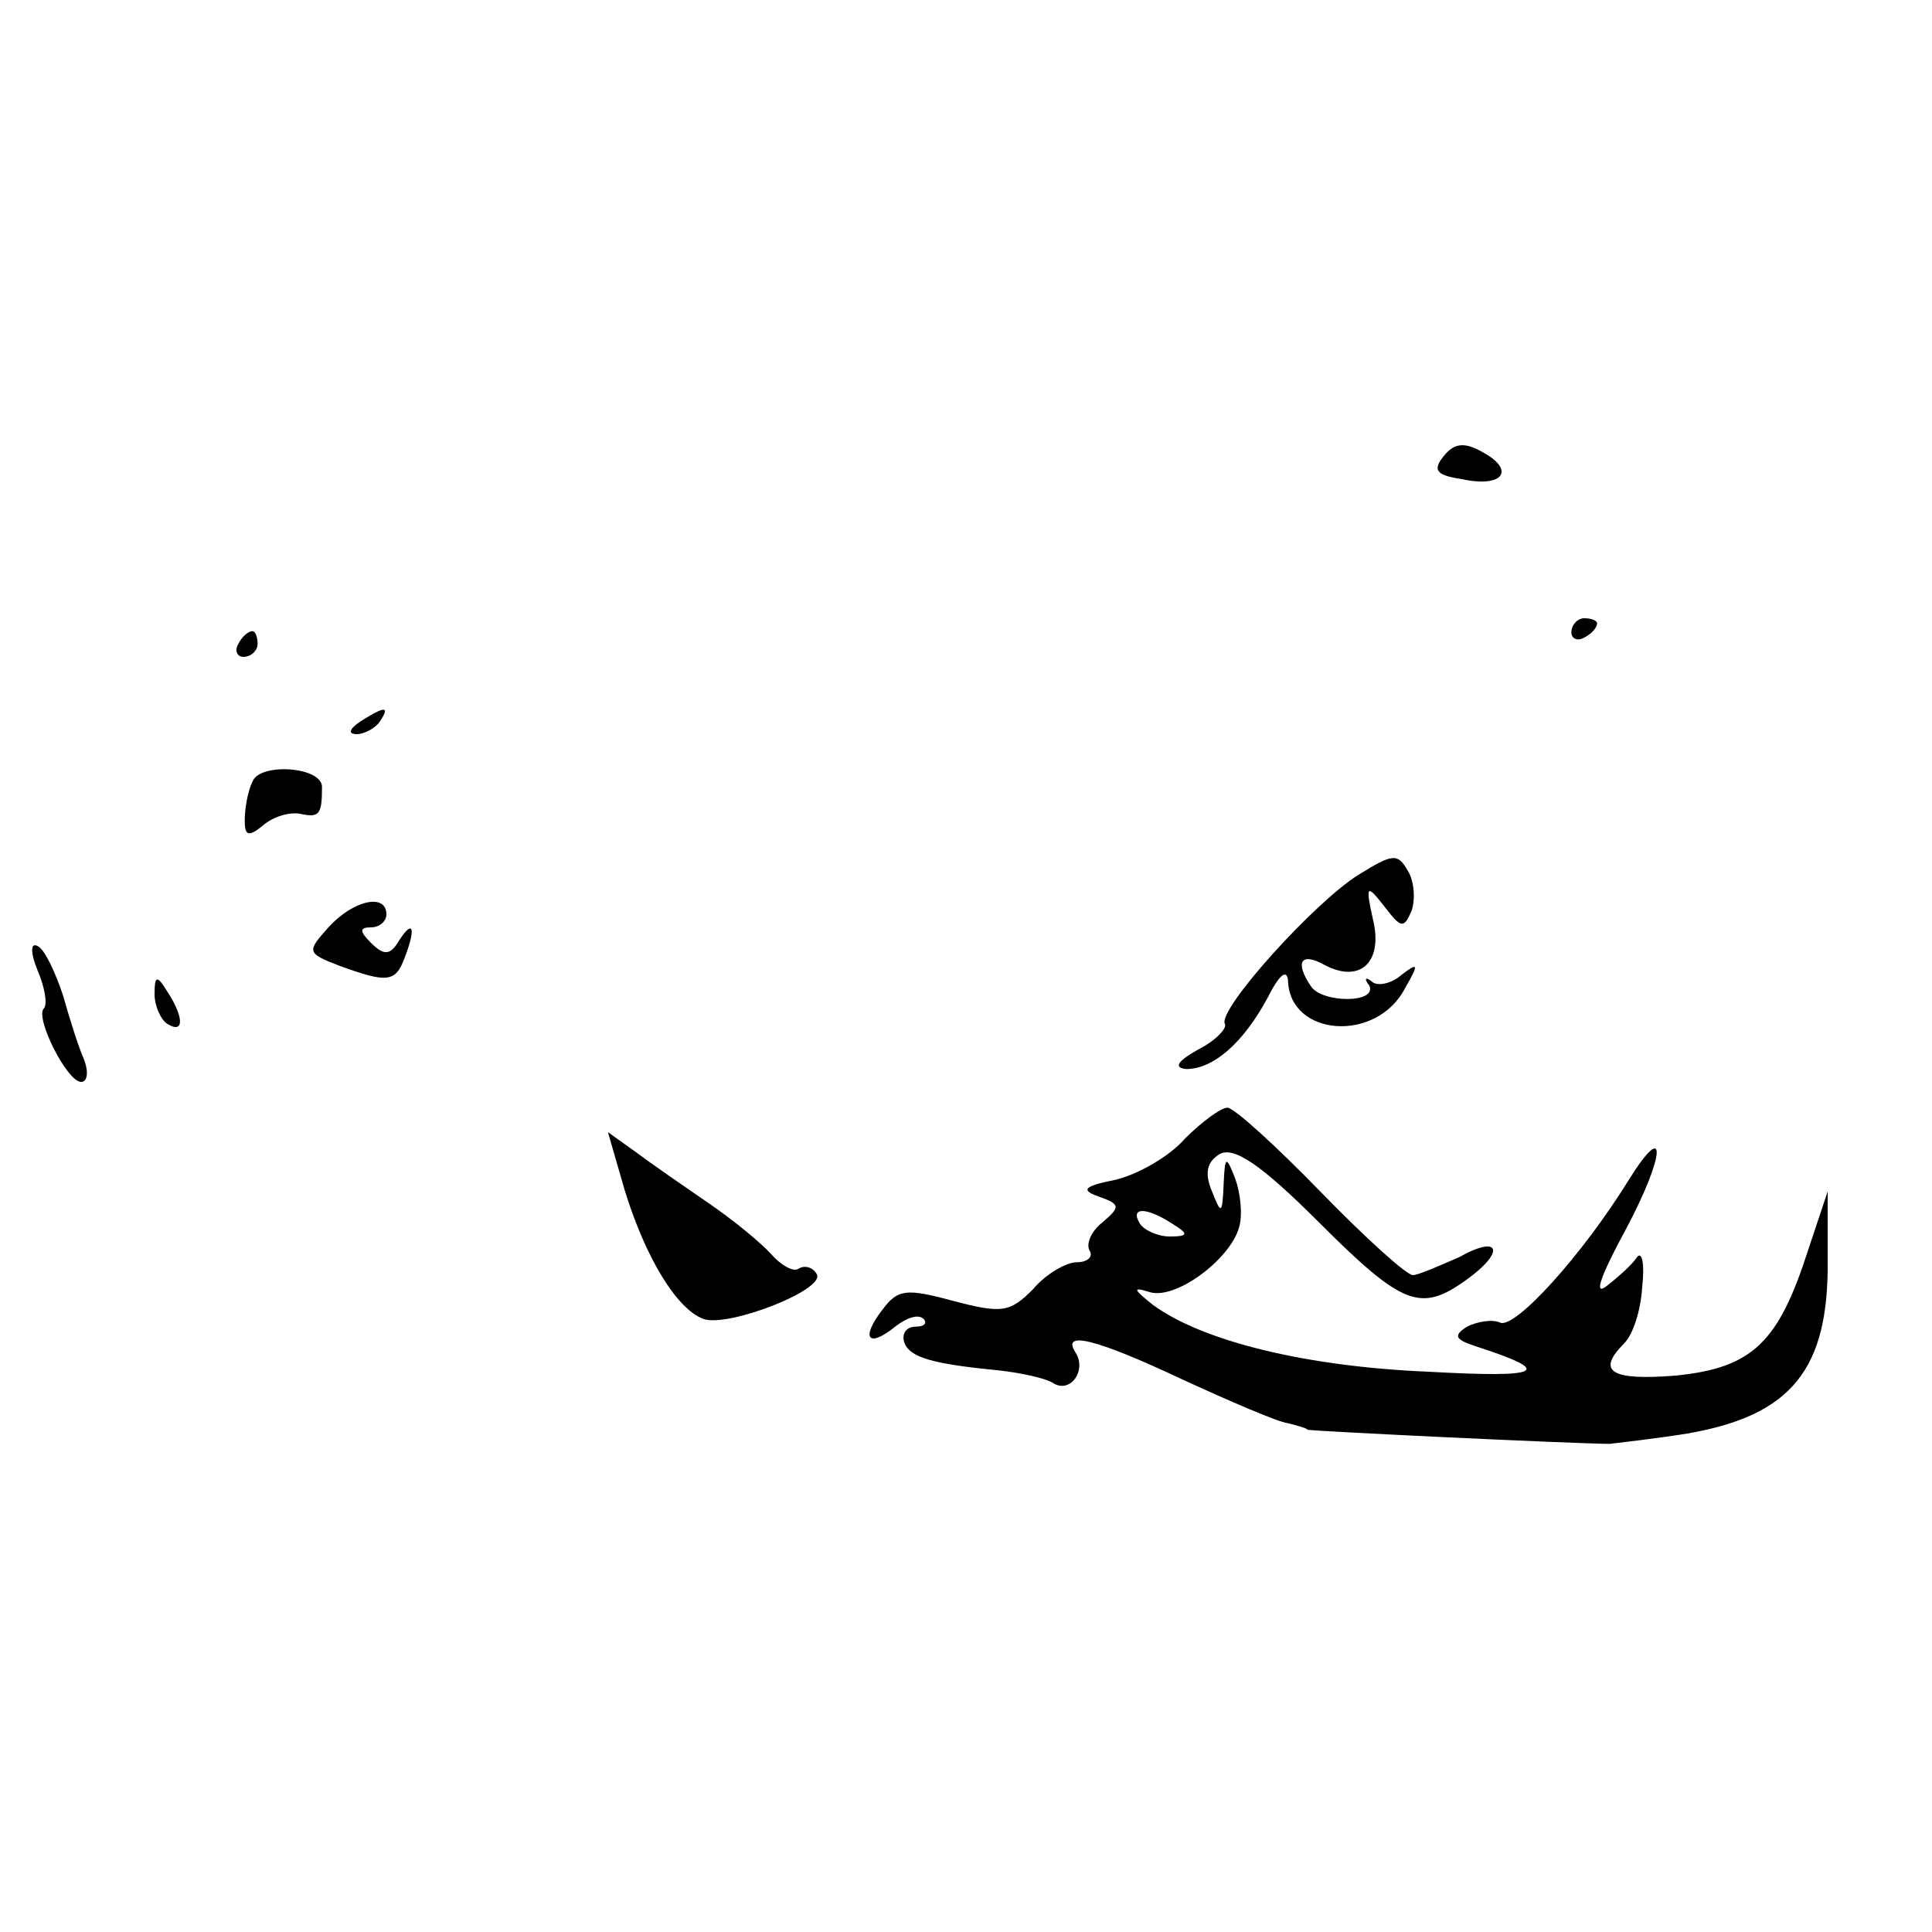
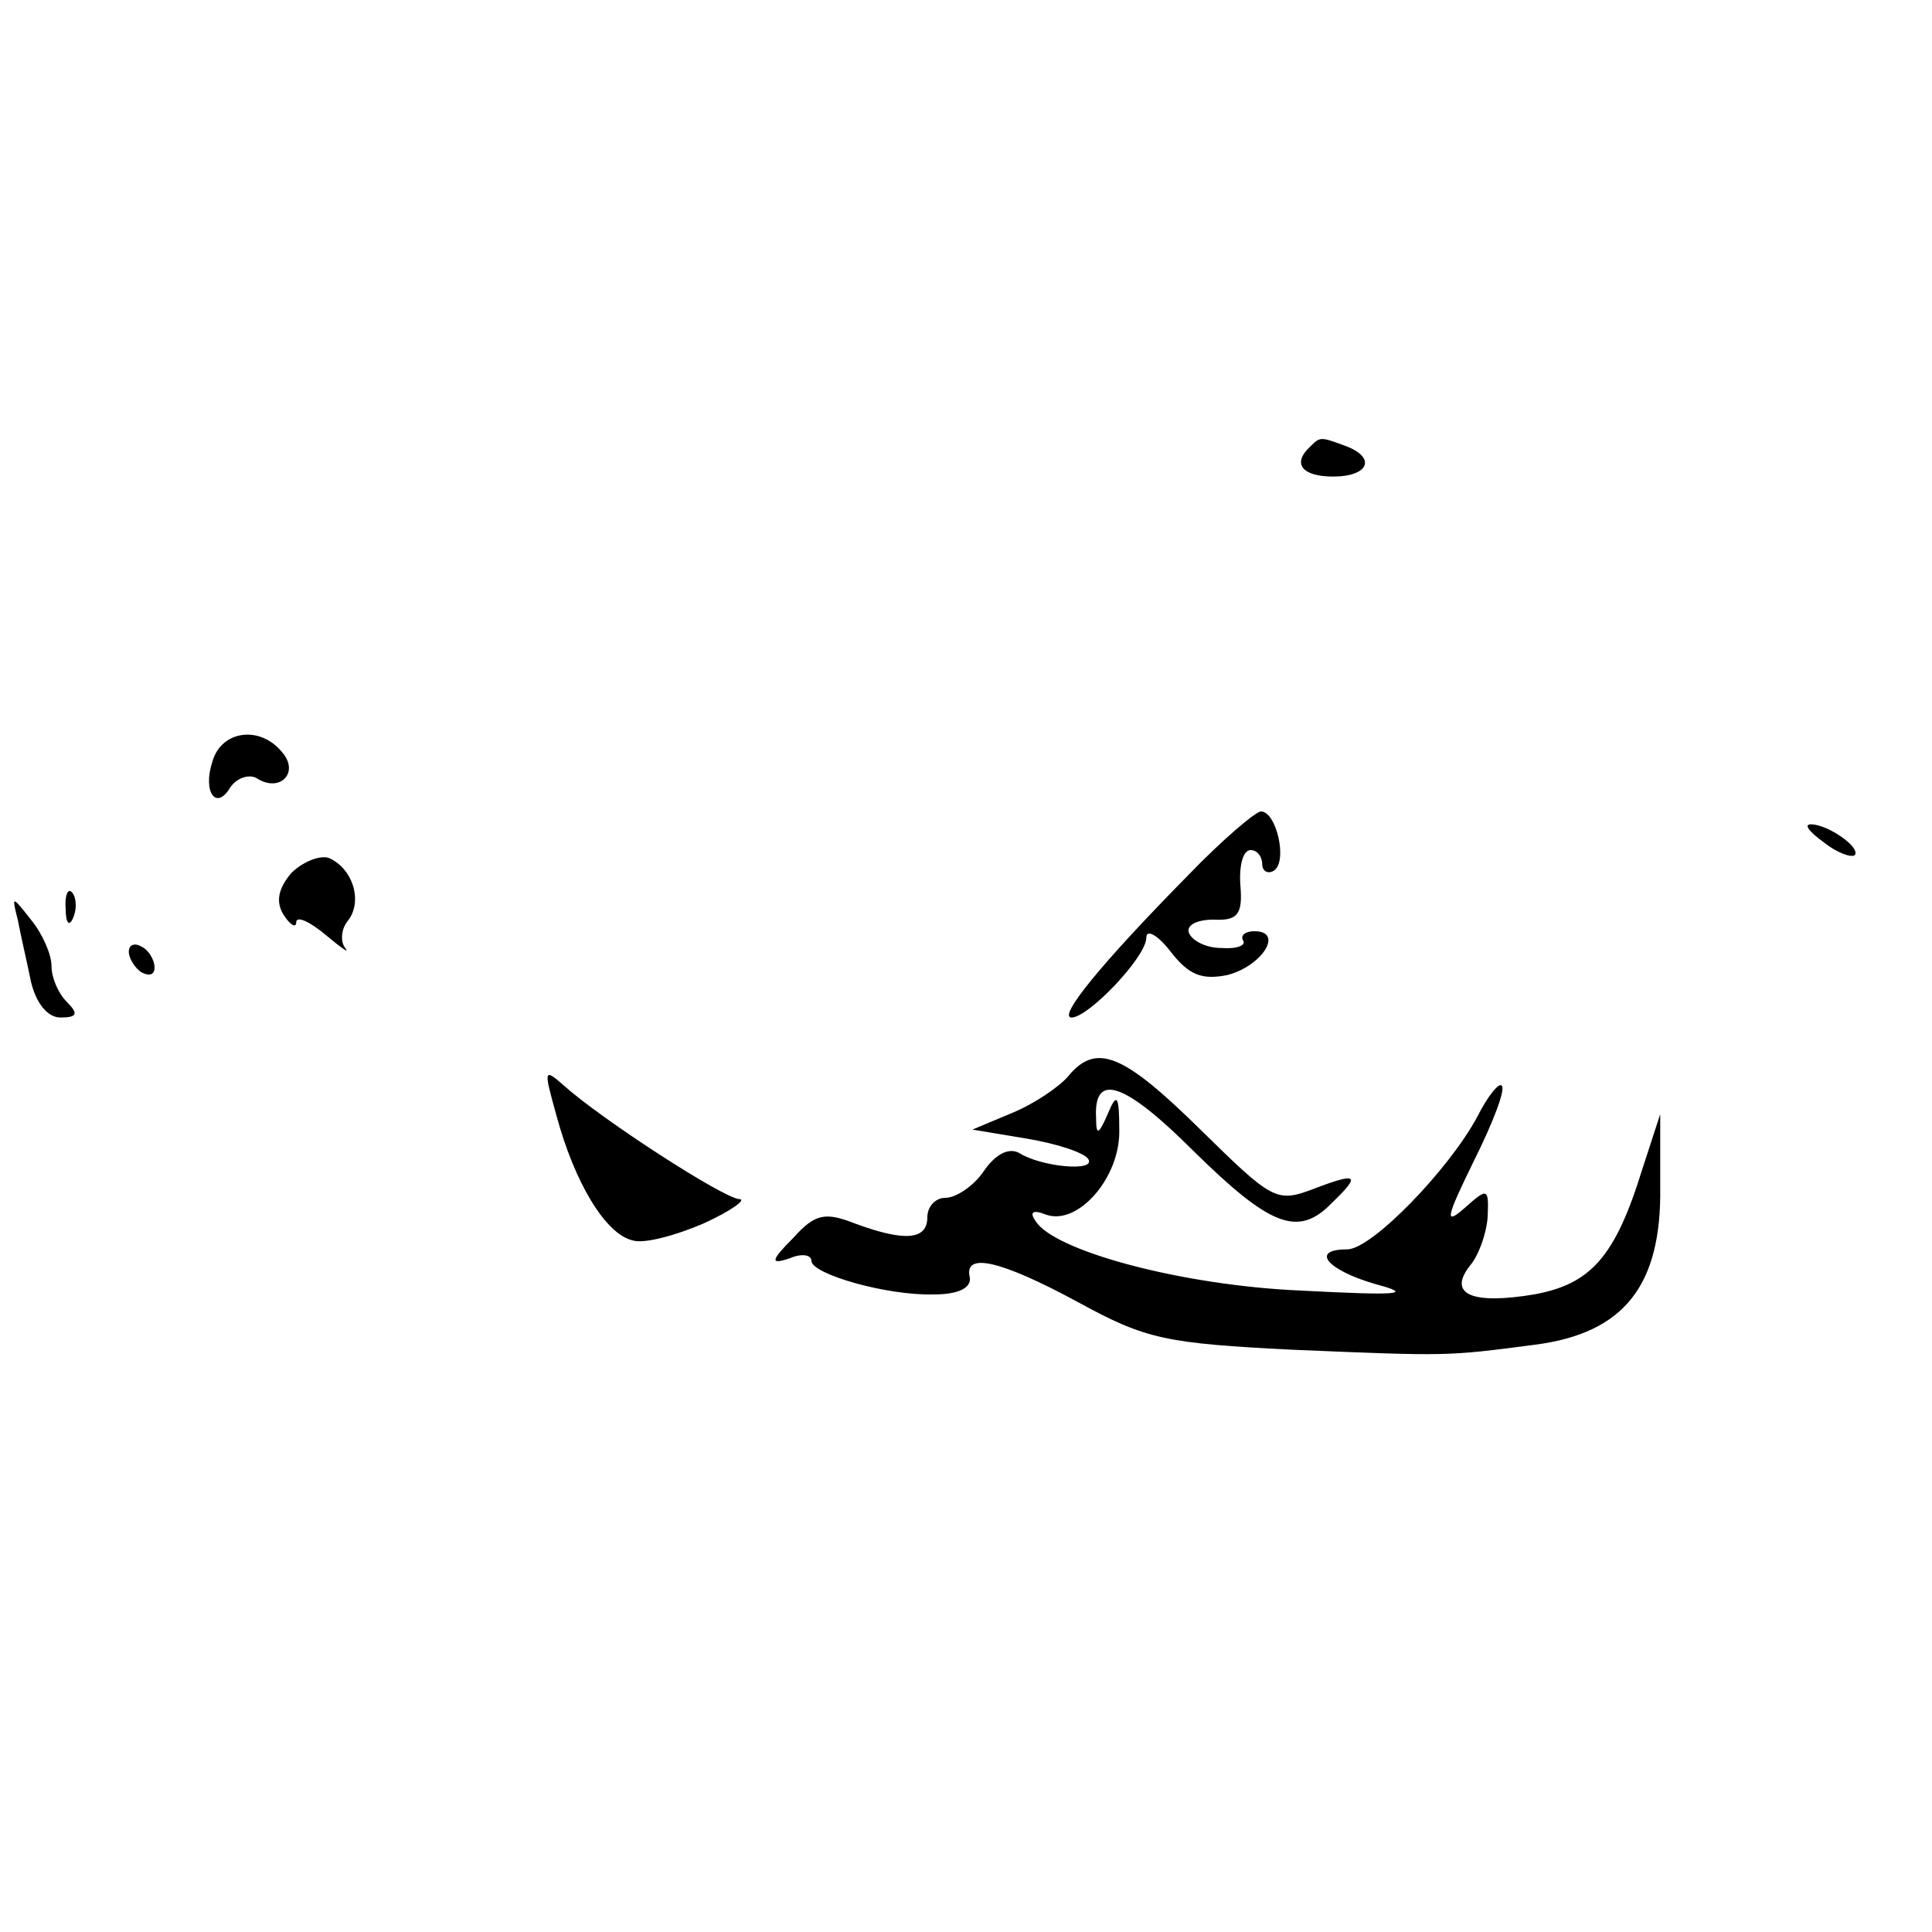
<svg xmlns="http://www.w3.org/2000/svg" version="1.0" width="150pt" height="150pt" viewBox="0 0 150 150" preserveAspectRatio="xMidYMid meet">
  <g transform="translate(0,150) scale(0.1,-0.1)" fill="#000000" stroke="none">
-     <path d="M1121 1146 c-9 -11 -6 -15 14 -18 32 -7 42 7 16 21 -14 8 -22 7 -30 -3z" />
-     <path d="M1220 1009 c0 -5 5 -7 10 -4 6 3 10 8 10 11 0 2 -4 4 -10 4 -5 0 -10 -5 -10 -11z" />
-     <path d="M185 1000 c-3 -5 -1 -10 4 -10 6 0 11 5 11 10 0 6 -2 10 -4 10 -3 0 -8 -4 -11 -10z" />
-     <path d="M280 940 c-9 -6 -10 -10 -3 -10 6 0 15 5 18 10 8 12 4 12 -15 0z" />
-     <path d="M196 893 c-4 -8 -6 -22 -6 -30 0 -12 3 -13 14 -4 8 7 21 11 30 9 14 -3 16 0 16 21 0 16 -49 19 -54 4z" />
-     <path d="M1055 821 c-34 -21 -110 -105 -104 -116 2 -3 -7 -13 -21 -20 -16 -9 -19 -14 -9 -15 21 0 44 20 63 55 9 18 15 23 16 14 1 -44 69 -49 91 -6 11 19 10 20 -3 10 -8 -7 -19 -9 -23 -5 -5 4 -6 2 -2 -3 7 -14 -36 -14 -45 -1 -13 19 -8 27 10 17 28 -15 46 2 38 35 -6 27 -5 28 9 10 13 -17 15 -17 21 -3 3 9 2 23 -3 31 -8 14 -12 13 -38 -3z" />
-     <path d="M255 780 c-17 -19 -17 -20 9 -30 36 -13 43 -13 50 6 9 23 7 31 -4 14 -7 -12 -12 -12 -22 -2 -9 9 -9 12 0 12 7 0 12 5 12 10 0 17 -26 11 -45 -10z" />
-     <path d="M29 747 c6 -14 8 -27 5 -30 -7 -7 18 -57 29 -57 5 0 6 8 2 18 -4 9 -11 31 -16 49 -6 18 -14 35 -19 38 -6 4 -7 -3 -1 -18z" />
-     <path d="M120 728 c0 -9 5 -20 10 -23 13 -8 13 5 0 25 -8 13 -10 13 -10 -2z" />
-     <path d="M920 616 c-12 -14 -37 -28 -54 -32 -25 -5 -27 -8 -13 -13 17 -6 17 -8 3 -20 -9 -7 -13 -17 -10 -22 3 -5 -2 -9 -10 -9 -8 0 -24 -9 -34 -21 -18 -18 -24 -19 -62 -9 -37 10 -43 9 -55 -7 -17 -22 -11 -30 10 -13 9 7 18 10 22 6 3 -3 1 -6 -6 -6 -7 0 -11 -5 -9 -12 4 -12 22 -17 74 -22 17 -2 36 -6 42 -10 13 -8 26 10 17 24 -11 17 15 11 83 -21 37 -17 74 -33 82 -34 8 -2 15 -4 15 -5 0 -1 209 -11 235 -11 8 1 35 4 60 8 81 14 110 50 109 135 l0 53 -15 -45 c-23 -72 -43 -92 -103 -98 -50 -4 -62 3 -40 25 7 7 13 26 14 44 2 17 0 28 -4 23 -3 -5 -14 -15 -23 -22 -11 -9 -6 6 14 43 31 58 33 88 2 38 -36 -58 -87 -114 -99 -110 -6 3 -18 1 -26 -3 -11 -7 -9 -10 6 -15 62 -20 54 -25 -36 -20 -96 4 -176 24 -214 52 -15 12 -16 14 -3 10 20 -7 63 25 70 50 3 10 1 27 -3 38 -7 18 -8 18 -9 -5 -1 -23 -2 -23 -9 -5 -6 14 -4 23 6 29 11 6 32 -8 77 -53 65 -65 79 -70 114 -45 31 22 27 36 -5 18 -16 -7 -32 -14 -36 -14 -5 0 -37 29 -72 65 -35 36 -67 65 -72 65 -5 0 -20 -11 -33 -24z m-10 -66 c13 -8 13 -10 -2 -10 -9 0 -20 5 -23 10 -8 13 5 13 25 0z" />
-     <path d="M485 576 c16 -52 40 -92 61 -100 19 -7 96 23 88 35 -3 5 -9 7 -14 4 -4 -3 -14 3 -21 11 -8 9 -30 27 -49 40 -19 13 -45 31 -57 40 l-21 15 13 -45z" />
+     <path d="M1017 1153 c-14 -13 -6 -23 18 -23 28 0 34 15 9 24 -19 7 -19 7 -27 -1z" />
+     <path d="M165 909 c-8 -24 3 -39 14 -20 5 7 14 10 20 7 18 -12 34 4 20 20 -17 21 -47 17 -54 -7z" />
+     <path d="M923 821 c-69 -70 -102 -111 -91 -111 13 0 58 47 58 62 0 7 9 2 19 -11 14 -18 24 -22 44 -18 27 7 44 34 21 34 -7 0 -11 -3 -9 -7 3 -4 -5 -7 -17 -6 -12 0 -23 6 -25 12 -2 6 7 10 19 10 19 -1 23 4 21 27 -1 15 2 27 8 27 5 0 9 -5 9 -11 0 -5 4 -8 9 -5 11 7 2 46 -10 46 -4 0 -30 -22 -56 -49z" />
+     <path d="M1416 846 c10 -8 21 -12 24 -10 5 6 -21 24 -34 24 -6 0 -1 -6 10 -14z" />
+     <path d="M226 822 c-10 -12 -12 -22 -6 -32 5 -8 10 -11 10 -6 0 5 10 1 23 -10 12 -10 19 -15 15 -10 -4 5 -3 15 2 21 12 15 4 41 -15 49 -7 2 -20 -3 -29 -12z" />
+     <path d="M51 794 c0 -11 3 -14 6 -6 3 7 2 16 -1 19 -3 4 -6 -2 -5 -13z" />
+     <path d="M14 785 c2 -11 7 -32 10 -47 4 -17 13 -28 23 -28 13 0 14 3 5 12 -7 7 -12 19 -12 28 0 9 -7 25 -16 36 -15 19 -15 19 -10 -1z" />
+     <path d="M100 761 c0 -5 5 -13 10 -16 6 -3 10 -2 10 4 0 5 -4 13 -10 16 -5 3 -10 2 -10 -4z" />
+     <path d="M829 664 c-7 -8 -26 -21 -43 -28 l-31 -13 42 -7 c24 -4 45 -11 48 -16 6 -10 -37 -6 -54 5 -8 4 -18 -1 -27 -14 -8 -12 -22 -21 -30 -21 -8 0 -14 -7 -14 -15 0 -18 -18 -19 -56 -5 -23 9 -31 8 -48 -11 -18 -18 -18 -21 -3 -16 9 4 17 3 17 -2 0 -10 58 -27 95 -26 19 0 29 5 28 13 -5 20 23 14 84 -19 53 -29 68 -32 168 -37 120 -5 118 -5 187 4 69 9 98 46 97 122 l0 57 -14 -43 c-21 -68 -40 -89 -84 -97 -48 -8 -67 0 -50 22 7 8 13 25 14 38 1 23 0 23 -18 7 -16 -14 -14 -7 7 36 15 30 25 56 22 59 -2 3 -11 -8 -19 -24 -22 -41 -82 -103 -101 -103 -29 0 -16 -16 22 -27 30 -8 19 -9 -58 -5 -93 4 -192 31 -206 54 -5 7 -2 9 8 5 25 -9 58 29 57 66 0 27 -2 29 -9 12 -7 -16 -9 -17 -9 -3 -2 36 22 28 76 -26 59 -58 81 -67 107 -40 23 22 20 24 -14 11 -29 -11 -32 -9 -88 46 -60 59 -81 68 -103 41z" />
+     <path d="M432 634 c14 -52 38 -92 59 -97 9 -3 34 4 55 13 22 10 34 19 28 19 -13 1 -107 62 -136 88 -16 14 -16 13 -6 -23z" />
  </g>
</svg>
